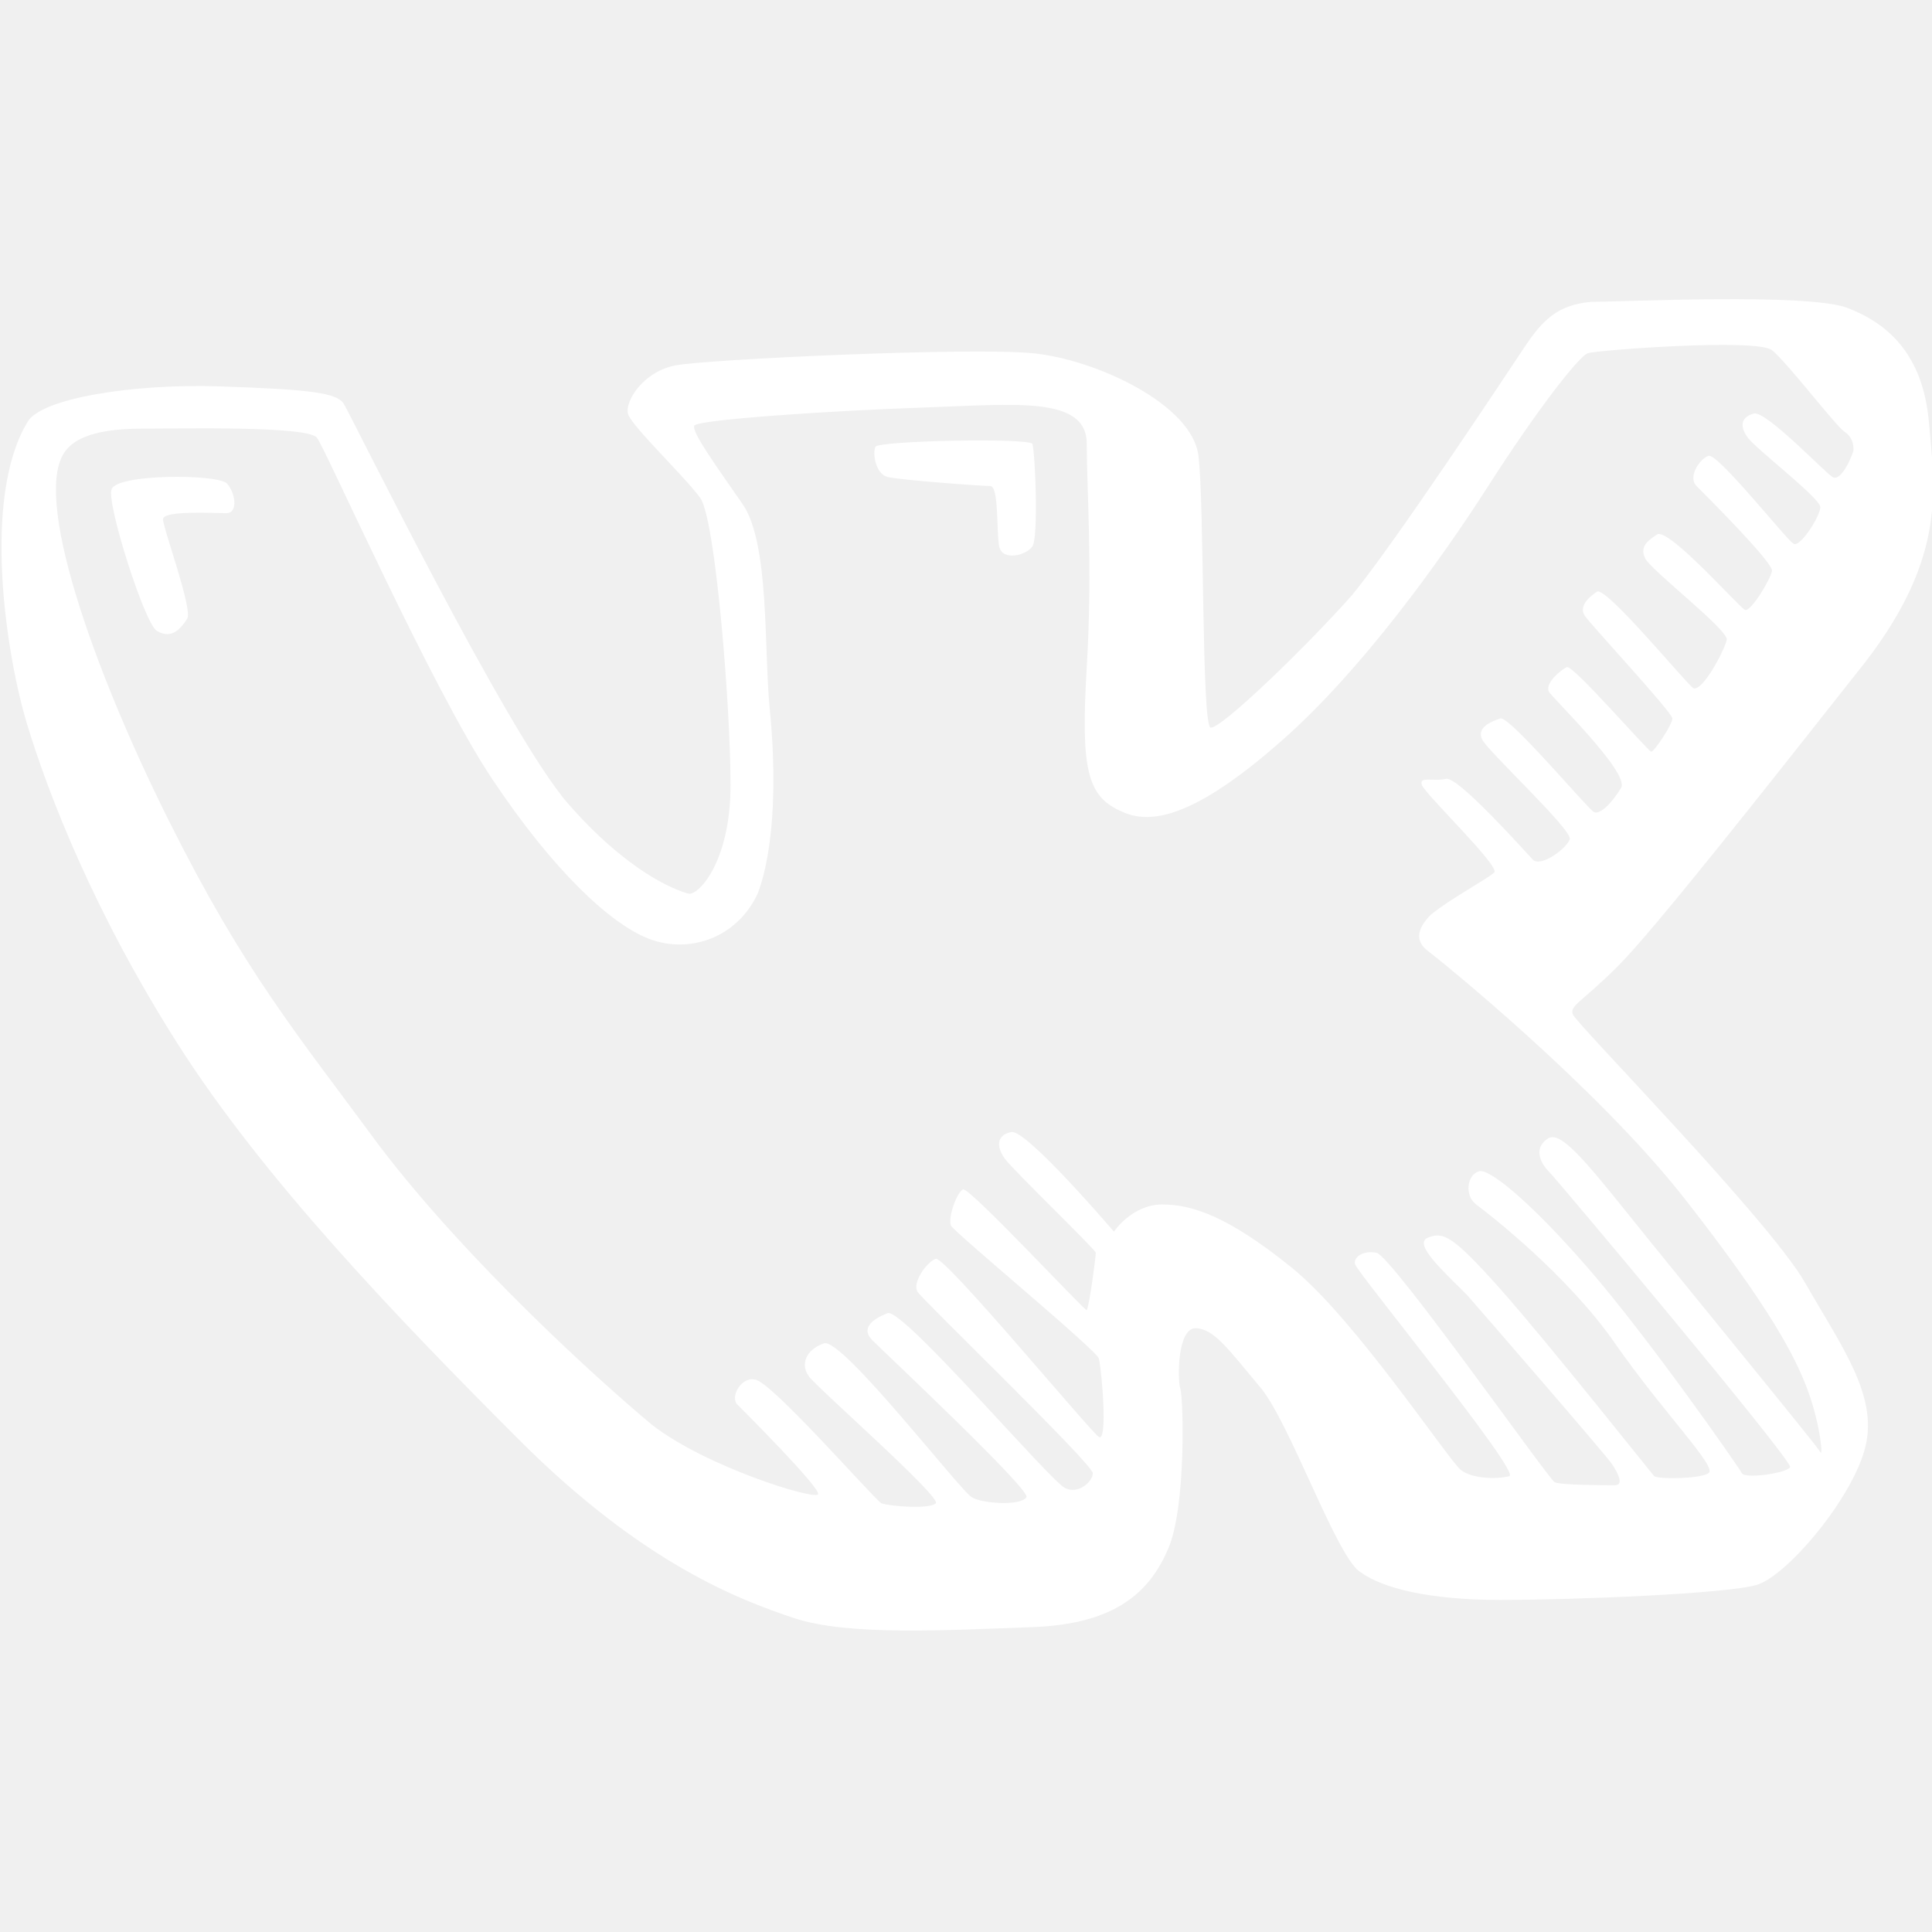
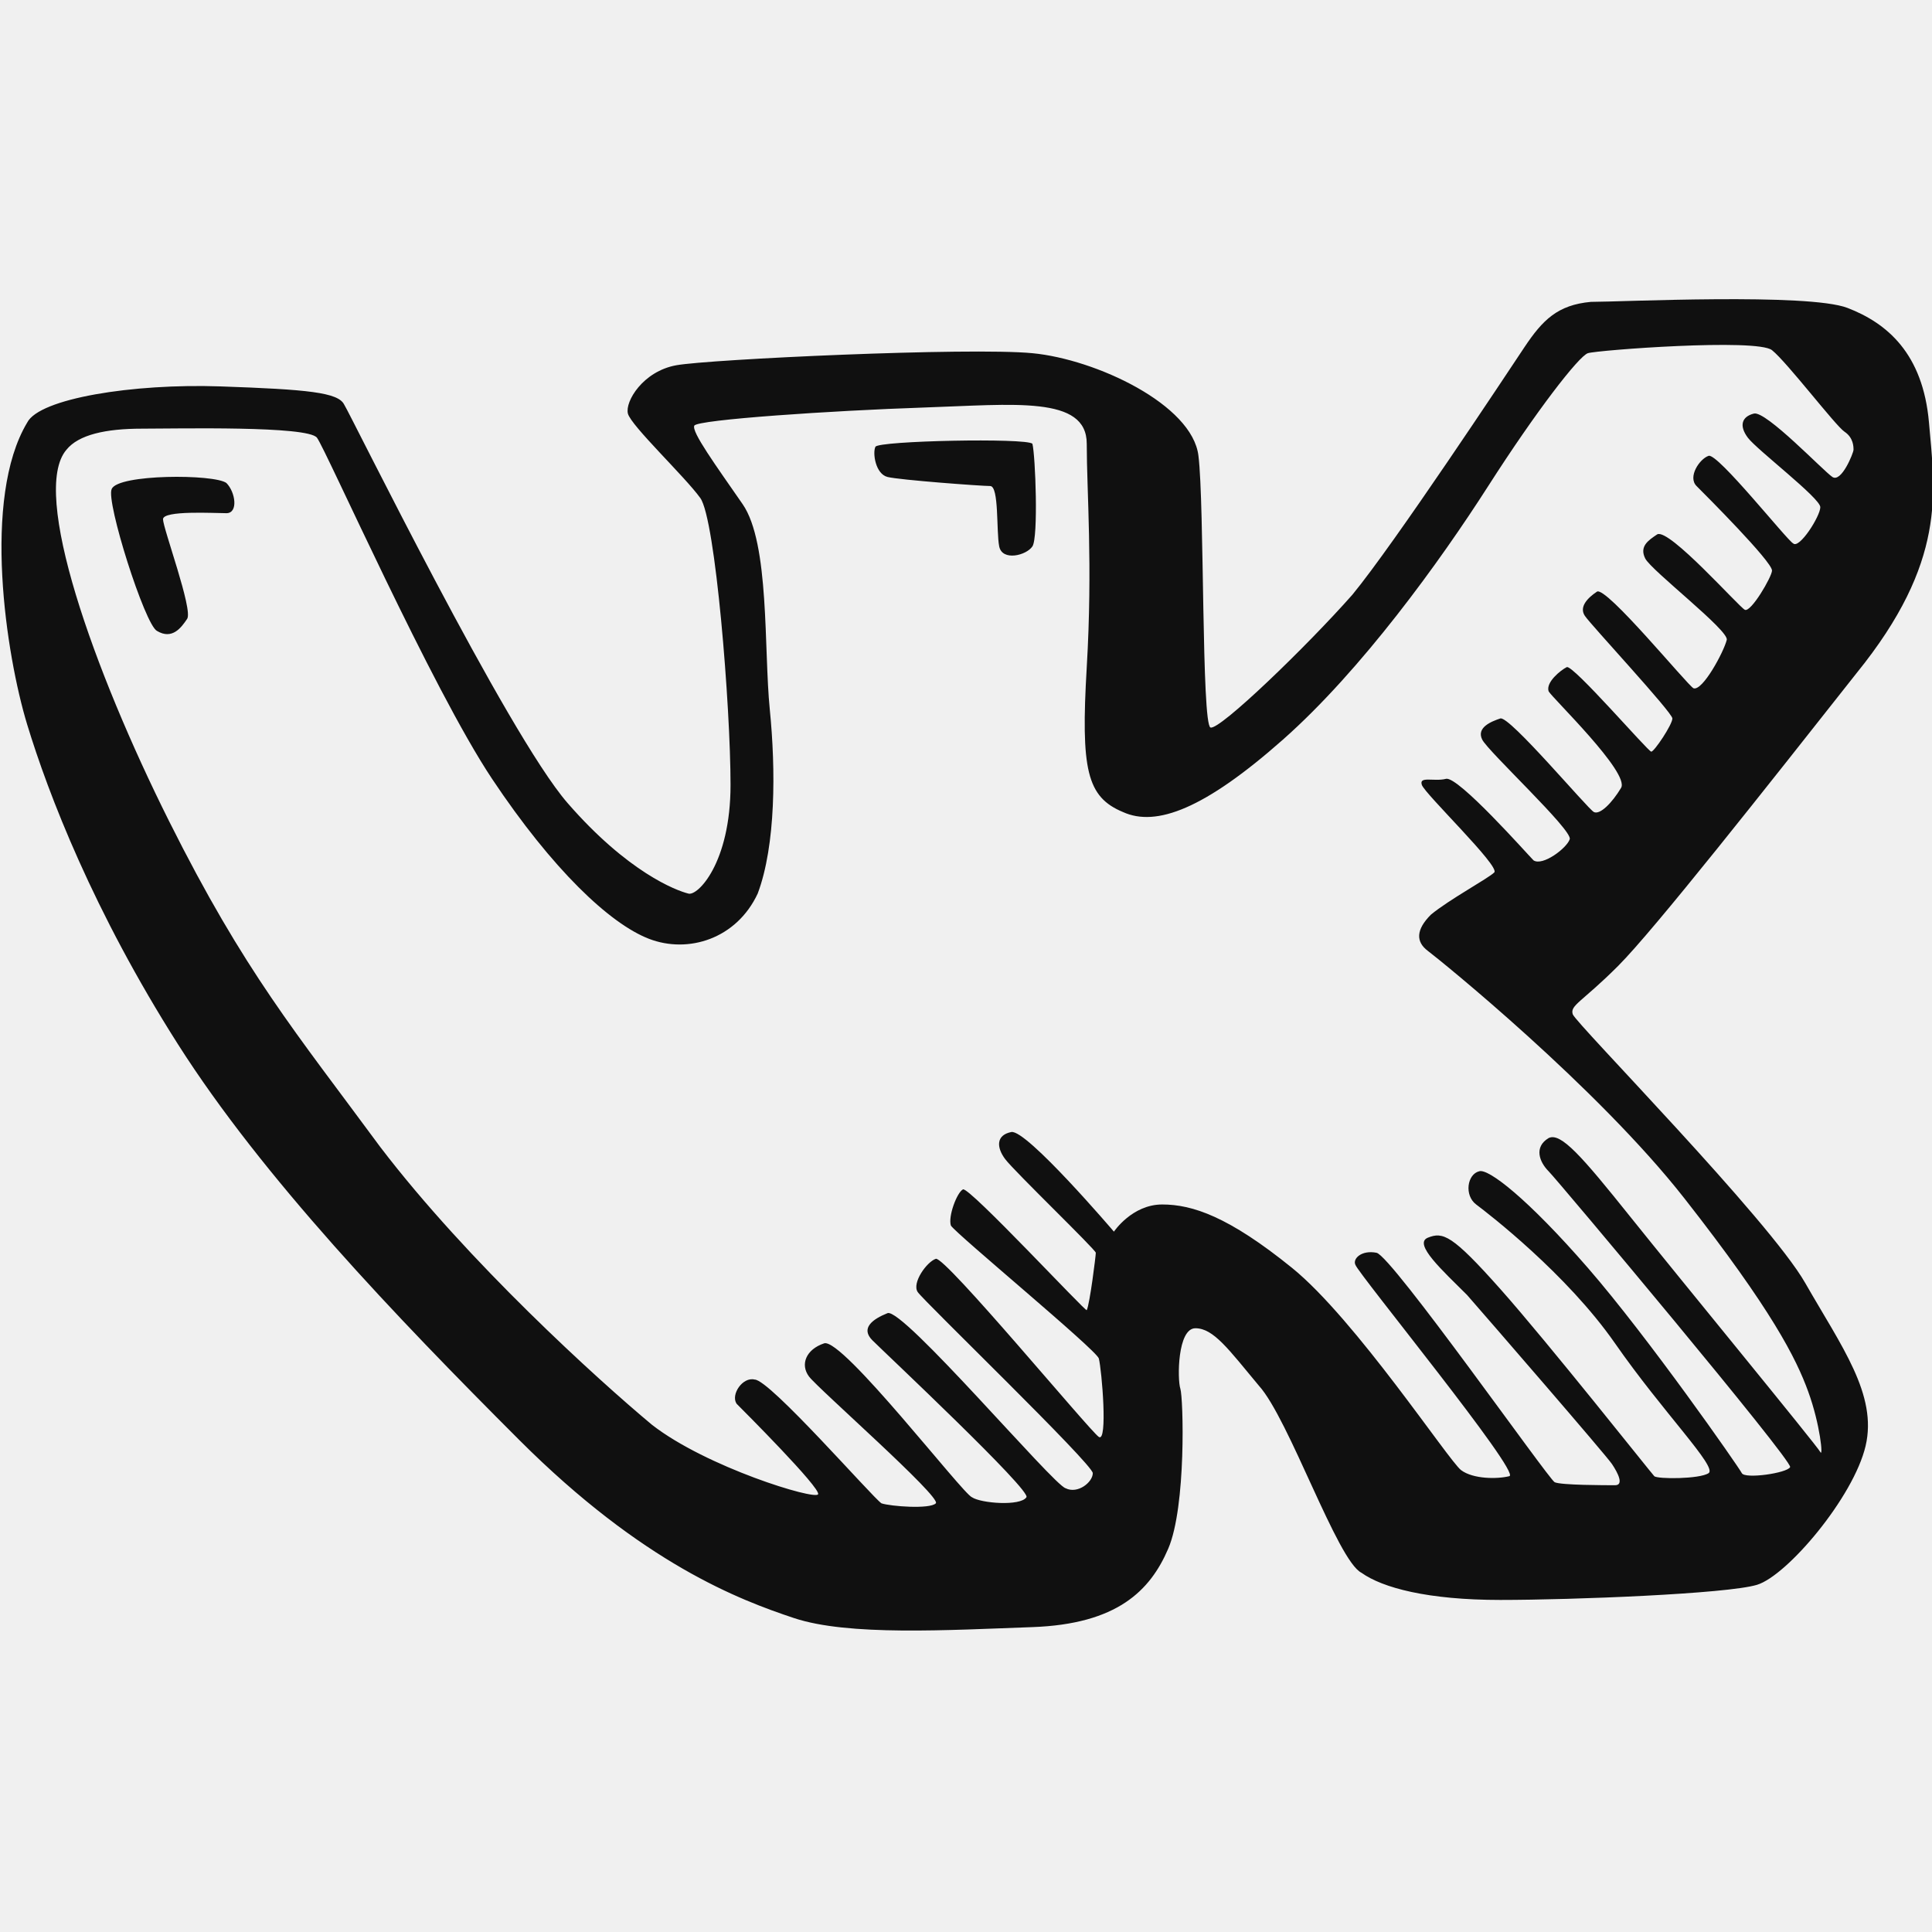
<svg xmlns="http://www.w3.org/2000/svg" version="1.1" id="Слой_1" x="0px" y="0px" viewBox="0 0 64 64" style="enable-background:new 0 0 64 64;" xml:space="preserve">
  <style type="text/css">
- 	.st0{fill:#FFFFFF;}
+ 	.st0{fill:#101010;}
</style>
-   <path class="st0" d="M52.1,33.6c-0.1-0.3,0.3-0.4,1.5-1.6c1.2-1.2,4.9-5.9,7.9-9.7c3-3.7,2.6-6,2.4-8.3s-1.4-3.3-2.7-3.8  c-1.3-0.5-7.5-0.2-8.5-0.2c-1.1,0.1-1.6,0.6-2.2,1.5c-0.6,0.9-4.3,6.5-5.7,8.2c-1.5,1.7-4.4,4.5-4.7,4.4c-0.3-0.1-0.2-7.4-0.4-9  c-0.2-1.7-3.4-3.2-5.5-3.4s-10.7,0.2-11.8,0.4s-1.7,1.2-1.6,1.6c0.1,0.4,1.9,2.1,2.4,2.8s1,6.9,1,9.5s-1.1,3.7-1.4,3.6  c-0.4-0.1-2-0.7-4-3s-7.2-12.9-7.4-13.2c-0.2-0.4-1.2-0.5-4.1-0.6S1.3,13.2,0.9,14c-1.5,2.5-0.7,7.7,0,10s2.2,6.2,5,10.6  s7.2,9,11.3,13.1s7.3,5.3,9.1,5.9s5.1,0.4,7.9,0.3c2.8-0.1,3.9-1.2,4.5-2.6c0.6-1.4,0.5-5,0.4-5.3s-0.1-2,0.5-2  c0.6,0,1.1,0.7,2.1,1.9c1,1.1,2.6,5.8,3.4,6.2c0.7,0.5,2.2,0.9,4.6,0.9s7.5-0.2,8.5-0.5s3.2-2.9,3.6-4.6c0.4-1.7-0.8-3.3-2-5.4  S52.2,33.9,52.1,33.6L52.1,33.6z M60.3,48.1c-0.1-0.2-4.7-5.8-6.3-7.8s-2.3-2.8-2.7-2.6c-0.5,0.3-0.3,0.8,0,1.1s8.1,9.6,8,9.8  c-0.1,0.2-1.5,0.4-1.6,0.2s-3.1-4.5-5.1-6.8c-2-2.3-3.3-3.3-3.6-3.2c-0.4,0.1-0.5,0.8-0.1,1.1c0.4,0.3,3,2.3,4.6,4.6  c1.6,2.3,3.4,4.1,3.1,4.3s-1.7,0.2-1.8,0.1c-0.1-0.1-3.5-4.4-5.1-6.2s-1.9-1.9-2.4-1.7s0.5,1.1,1.3,1.9c0.7,0.8,4.6,5.3,4.8,5.6  s0.4,0.7,0.1,0.7s-1.8,0-2-0.1c-0.2-0.1-5.4-7.5-5.9-7.6c-0.5-0.1-0.8,0.2-0.7,0.4c0.1,0.3,5.5,6.9,5.1,7c-0.4,0.1-1.2,0.1-1.6-0.2  c-0.4-0.3-3.5-5-5.6-6.7s-3.3-2.1-4.3-2.1c-1,0-1.6,0.9-1.6,0.9s-2.9-3.4-3.4-3.3s-0.5,0.5-0.2,0.9c0.3,0.4,3,3,3,3.1  s-0.2,1.7-0.3,1.9c0,0.1-3.9-4.1-4.1-4s-0.5,0.9-0.4,1.2c0.2,0.3,4.8,4.1,4.9,4.4c0.1,0.4,0.3,2.8,0,2.6s-5.1-6-5.4-5.9  s-0.8,0.8-0.6,1.1c0.2,0.3,5.8,5.7,5.8,6c0,0.3-0.5,0.7-0.9,0.5c-0.4-0.1-5.4-6-5.9-5.8c-0.5,0.2-0.9,0.5-0.5,0.9s5.3,5,5.1,5.2  c-0.2,0.3-1.5,0.2-1.8,0c-0.3-0.1-4.3-5.3-4.9-5.1s-0.8,0.7-0.5,1.1s4.4,4,4.2,4.2s-1.5,0.1-1.8,0c-0.3-0.2-3.7-4.1-4.2-4.1  c-0.4-0.1-0.8,0.5-0.6,0.8c0.2,0.2,2.8,2.8,2.7,3c-0.1,0.2-3.7-0.9-5.5-2.3c-1.8-1.5-6.1-5.4-9-9.2c-2.8-3.8-4.5-5.8-7-10.8  S1,16.3,2.2,14.9c0.4-0.5,1.3-0.7,2.5-0.7s5.5-0.1,5.8,0.3c0.3,0.4,3.8,8.3,5.8,11.3s3.9,4.8,5.2,5.3c1.3,0.5,2.9,0,3.6-1.5  c0.6-1.6,0.6-4.1,0.4-6.1s0-5.5-0.9-6.8c-0.9-1.3-1.7-2.4-1.6-2.6c0.1-0.2,4.6-0.5,7.6-0.6s5.4-0.4,5.4,1.2s0.2,4,0,7.4  s0,4.3,1.2,4.8c1.1,0.5,2.7-0.1,5.3-2.4s5.2-5.9,6.8-8.4s3-4.3,3.3-4.4s5.6-0.5,6.1-0.1c0.5,0.4,2.1,2.5,2.4,2.7  c0.3,0.2,0.3,0.5,0.3,0.6c0,0.1-0.4,1.1-0.7,0.9s-2.2-2.2-2.6-2.1c-0.4,0.1-0.5,0.4-0.2,0.8c0.3,0.4,2.4,2,2.4,2.3s-0.7,1.4-0.9,1.2  c-0.2-0.1-2.5-3-2.8-2.9c-0.3,0.1-0.7,0.7-0.4,1s2.5,2.5,2.5,2.8c0,0.2-0.7,1.4-0.9,1.3s-2.5-2.7-2.9-2.5c-0.3,0.2-0.6,0.4-0.4,0.8  s2.8,2.4,2.7,2.7c-0.1,0.4-0.8,1.7-1.1,1.6c-0.2-0.1-2.9-3.4-3.2-3.2s-0.6,0.5-0.4,0.8c0.2,0.3,2.9,3.2,2.9,3.4s-0.6,1.1-0.7,1.1  s-2.6-2.9-2.8-2.8c-0.2,0.1-0.7,0.5-0.6,0.8c0.1,0.2,2.7,2.7,2.4,3.2s-0.7,0.9-0.9,0.8c-0.2-0.1-2.8-3.2-3.1-3.1s-0.8,0.3-0.6,0.7  c0.2,0.4,3,3,2.9,3.3c-0.1,0.3-0.9,0.9-1.2,0.7c-0.2-0.2-2.5-2.8-2.9-2.7S47,25.7,47.1,26c0.1,0.3,2.6,2.7,2.4,2.9s-1.5,0.9-2.1,1.4  c-0.5,0.5-0.5,0.9-0.1,1.2c0.4,0.3,5.6,4.5,8.5,8.2c2.9,3.7,3.7,5.3,4.1,6.4C60.3,47.2,60.4,48.3,60.3,48.1L60.3,48.1z M7.5,16  c-0.4-0.3-3.6-0.3-3.8,0.2c-0.2,0.4,1.1,4.5,1.5,4.7c0.5,0.3,0.8-0.1,1-0.4s-0.8-3-0.8-3.3S7.1,17,7.5,17S7.8,16.3,7.5,16L7.5,16z   M29,14.8c-0.1,0.2,0,0.9,0.4,1s3.1,0.3,3.4,0.3s0.2,1.5,0.3,2c0.1,0.5,0.9,0.3,1.1,0s0.1-3,0-3.4C34,14.5,29.1,14.6,29,14.8  L29,14.8z" />
+   <path class="st0" d="M52.1,33.6c-0.1-0.3,0.3-0.4,1.5-1.6c1.2-1.2,4.9-5.9,7.9-9.7c3-3.7,2.6-6,2.4-8.3s-1.4-3.3-2.7-3.8  S53.7,10,52.7,10c-1.1,0.1-1.6,0.6-2.2,1.5c-0.6,0.9-4.3,6.5-5.7,8.2c-1.5,1.7-4.4,4.5-4.7,4.4s-0.2-7.4-0.4-9  c-0.2-1.7-3.4-3.2-5.5-3.4s-10.7,0.2-11.8,0.4s-1.7,1.2-1.6,1.6c0.1,0.4,1.9,2.1,2.4,2.8s1,6.9,1,9.5s-1.1,3.7-1.4,3.6  c-0.4-0.1-2-0.7-4-3s-7.2-12.9-7.4-13.2c-0.2-0.4-1.2-0.5-4.1-0.6s-6,0.4-6.4,1.2c-1.5,2.5-0.7,7.7,0,10s2.2,6.2,5,10.6  s7.2,9,11.3,13.1s7.3,5.3,9.1,5.9s5.1,0.4,7.9,0.3c2.8-0.1,3.9-1.2,4.5-2.6c0.6-1.4,0.5-5,0.4-5.3s-0.1-2,0.5-2s1.1,0.7,2.1,1.9  c1,1.1,2.6,5.8,3.4,6.2c0.7,0.5,2.2,0.9,4.6,0.9s7.5-0.2,8.5-0.5s3.2-2.9,3.6-4.6c0.4-1.7-0.8-3.3-2-5.4S52.2,33.9,52.1,33.6  L52.1,33.6z M60.3,48.1c-0.1-0.2-4.7-5.8-6.3-7.8s-2.3-2.8-2.7-2.6c-0.5,0.3-0.3,0.8,0,1.1s8.1,9.6,8,9.8c-0.1,0.2-1.5,0.4-1.6,0.2  s-3.1-4.5-5.1-6.8s-3.3-3.3-3.6-3.2c-0.4,0.1-0.5,0.8-0.1,1.1s3,2.3,4.6,4.6s3.4,4.1,3.1,4.3s-1.7,0.2-1.8,0.1  c-0.1-0.1-3.5-4.4-5.1-6.2s-1.9-1.9-2.4-1.7s0.5,1.1,1.3,1.9c0.7,0.8,4.6,5.3,4.8,5.6s0.4,0.7,0.1,0.7s-1.8,0-2-0.1  s-5.4-7.5-5.9-7.6s-0.8,0.2-0.7,0.4c0.1,0.3,5.5,6.9,5.1,7s-1.2,0.1-1.6-0.2c-0.4-0.3-3.5-5-5.6-6.7s-3.3-2.1-4.3-2.1  s-1.6,0.9-1.6,0.9s-2.9-3.4-3.4-3.3S33,38,33.3,38.4s3,3,3,3.1s-0.2,1.7-0.3,1.9c0,0.1-3.9-4.1-4.1-4s-0.5,0.9-0.4,1.2  c0.2,0.3,4.8,4.1,4.9,4.4c0.1,0.4,0.3,2.8,0,2.6s-5.1-6-5.4-5.9s-0.8,0.8-0.6,1.1c0.2,0.3,5.8,5.7,5.8,6s-0.5,0.7-0.9,0.5  c-0.4-0.1-5.4-6-5.9-5.8s-0.9,0.5-0.5,0.9s5.3,5,5.1,5.2c-0.2,0.3-1.5,0.2-1.8,0c-0.3-0.1-4.3-5.3-4.9-5.1s-0.8,0.7-0.5,1.1  s4.4,4,4.2,4.2s-1.5,0.1-1.8,0c-0.3-0.2-3.7-4.1-4.2-4.1c-0.4-0.1-0.8,0.5-0.6,0.8c0.2,0.2,2.8,2.8,2.7,3c-0.1,0.2-3.7-0.9-5.5-2.3  c-1.8-1.5-6.1-5.4-9-9.2c-2.8-3.8-4.5-5.8-7-10.8S1,16.3,2.2,14.9c0.4-0.5,1.3-0.7,2.5-0.7s5.5-0.1,5.8,0.3  c0.3,0.4,3.8,8.3,5.8,11.3s3.9,4.8,5.2,5.3c1.3,0.5,2.9,0,3.6-1.5c0.6-1.6,0.6-4.1,0.4-6.1s0-5.5-0.9-6.8s-1.7-2.4-1.6-2.6  c0.1-0.2,4.6-0.5,7.6-0.6s5.4-0.4,5.4,1.2s0.2,4,0,7.4s0,4.3,1.2,4.8c1.1,0.5,2.7-0.1,5.3-2.4s5.2-5.9,6.8-8.4s3-4.3,3.3-4.4  s5.6-0.5,6.1-0.1s2.1,2.5,2.4,2.7c0.3,0.2,0.3,0.5,0.3,0.6S61,16,60.7,15.8s-2.2-2.2-2.6-2.1c-0.4,0.1-0.5,0.4-0.2,0.8  c0.3,0.4,2.4,2,2.4,2.3s-0.7,1.4-0.9,1.2c-0.2-0.1-2.5-3-2.8-2.9s-0.7,0.7-0.4,1c0.3,0.3,2.5,2.5,2.5,2.8c0,0.2-0.7,1.4-0.9,1.3  s-2.5-2.7-2.9-2.5c-0.3,0.2-0.6,0.4-0.4,0.8s2.8,2.4,2.7,2.7c-0.1,0.4-0.8,1.7-1.1,1.6c-0.2-0.1-2.9-3.4-3.2-3.2s-0.6,0.5-0.4,0.8  c0.2,0.3,2.9,3.2,2.9,3.4s-0.6,1.1-0.7,1.1s-2.6-2.9-2.8-2.8s-0.7,0.5-0.6,0.8c0.1,0.2,2.7,2.7,2.4,3.2S53,27,52.8,26.9  s-2.8-3.2-3.1-3.1s-0.8,0.3-0.6,0.7c0.2,0.4,3,3,2.9,3.3s-0.9,0.9-1.2,0.7c-0.2-0.2-2.5-2.8-2.9-2.7S47,25.7,47.1,26  s2.6,2.7,2.4,2.9s-1.5,0.9-2.1,1.4c-0.5,0.5-0.5,0.9-0.1,1.2c0.4,0.3,5.6,4.5,8.5,8.2s3.7,5.3,4.1,6.4  C60.3,47.2,60.4,48.3,60.3,48.1L60.3,48.1z M7.5,16c-0.4-0.3-3.6-0.3-3.8,0.2c-0.2,0.4,1.1,4.5,1.5,4.7c0.5,0.3,0.8-0.1,1-0.4  s-0.8-3-0.8-3.3S7.1,17,7.5,17S7.8,16.3,7.5,16L7.5,16z M29,14.8c-0.1,0.2,0,0.9,0.4,1s3.1,0.3,3.4,0.3s0.2,1.5,0.3,2s0.9,0.3,1.1,0  s0.1-3,0-3.4C34,14.5,29.1,14.6,29,14.8L29,14.8z" />
</svg>
